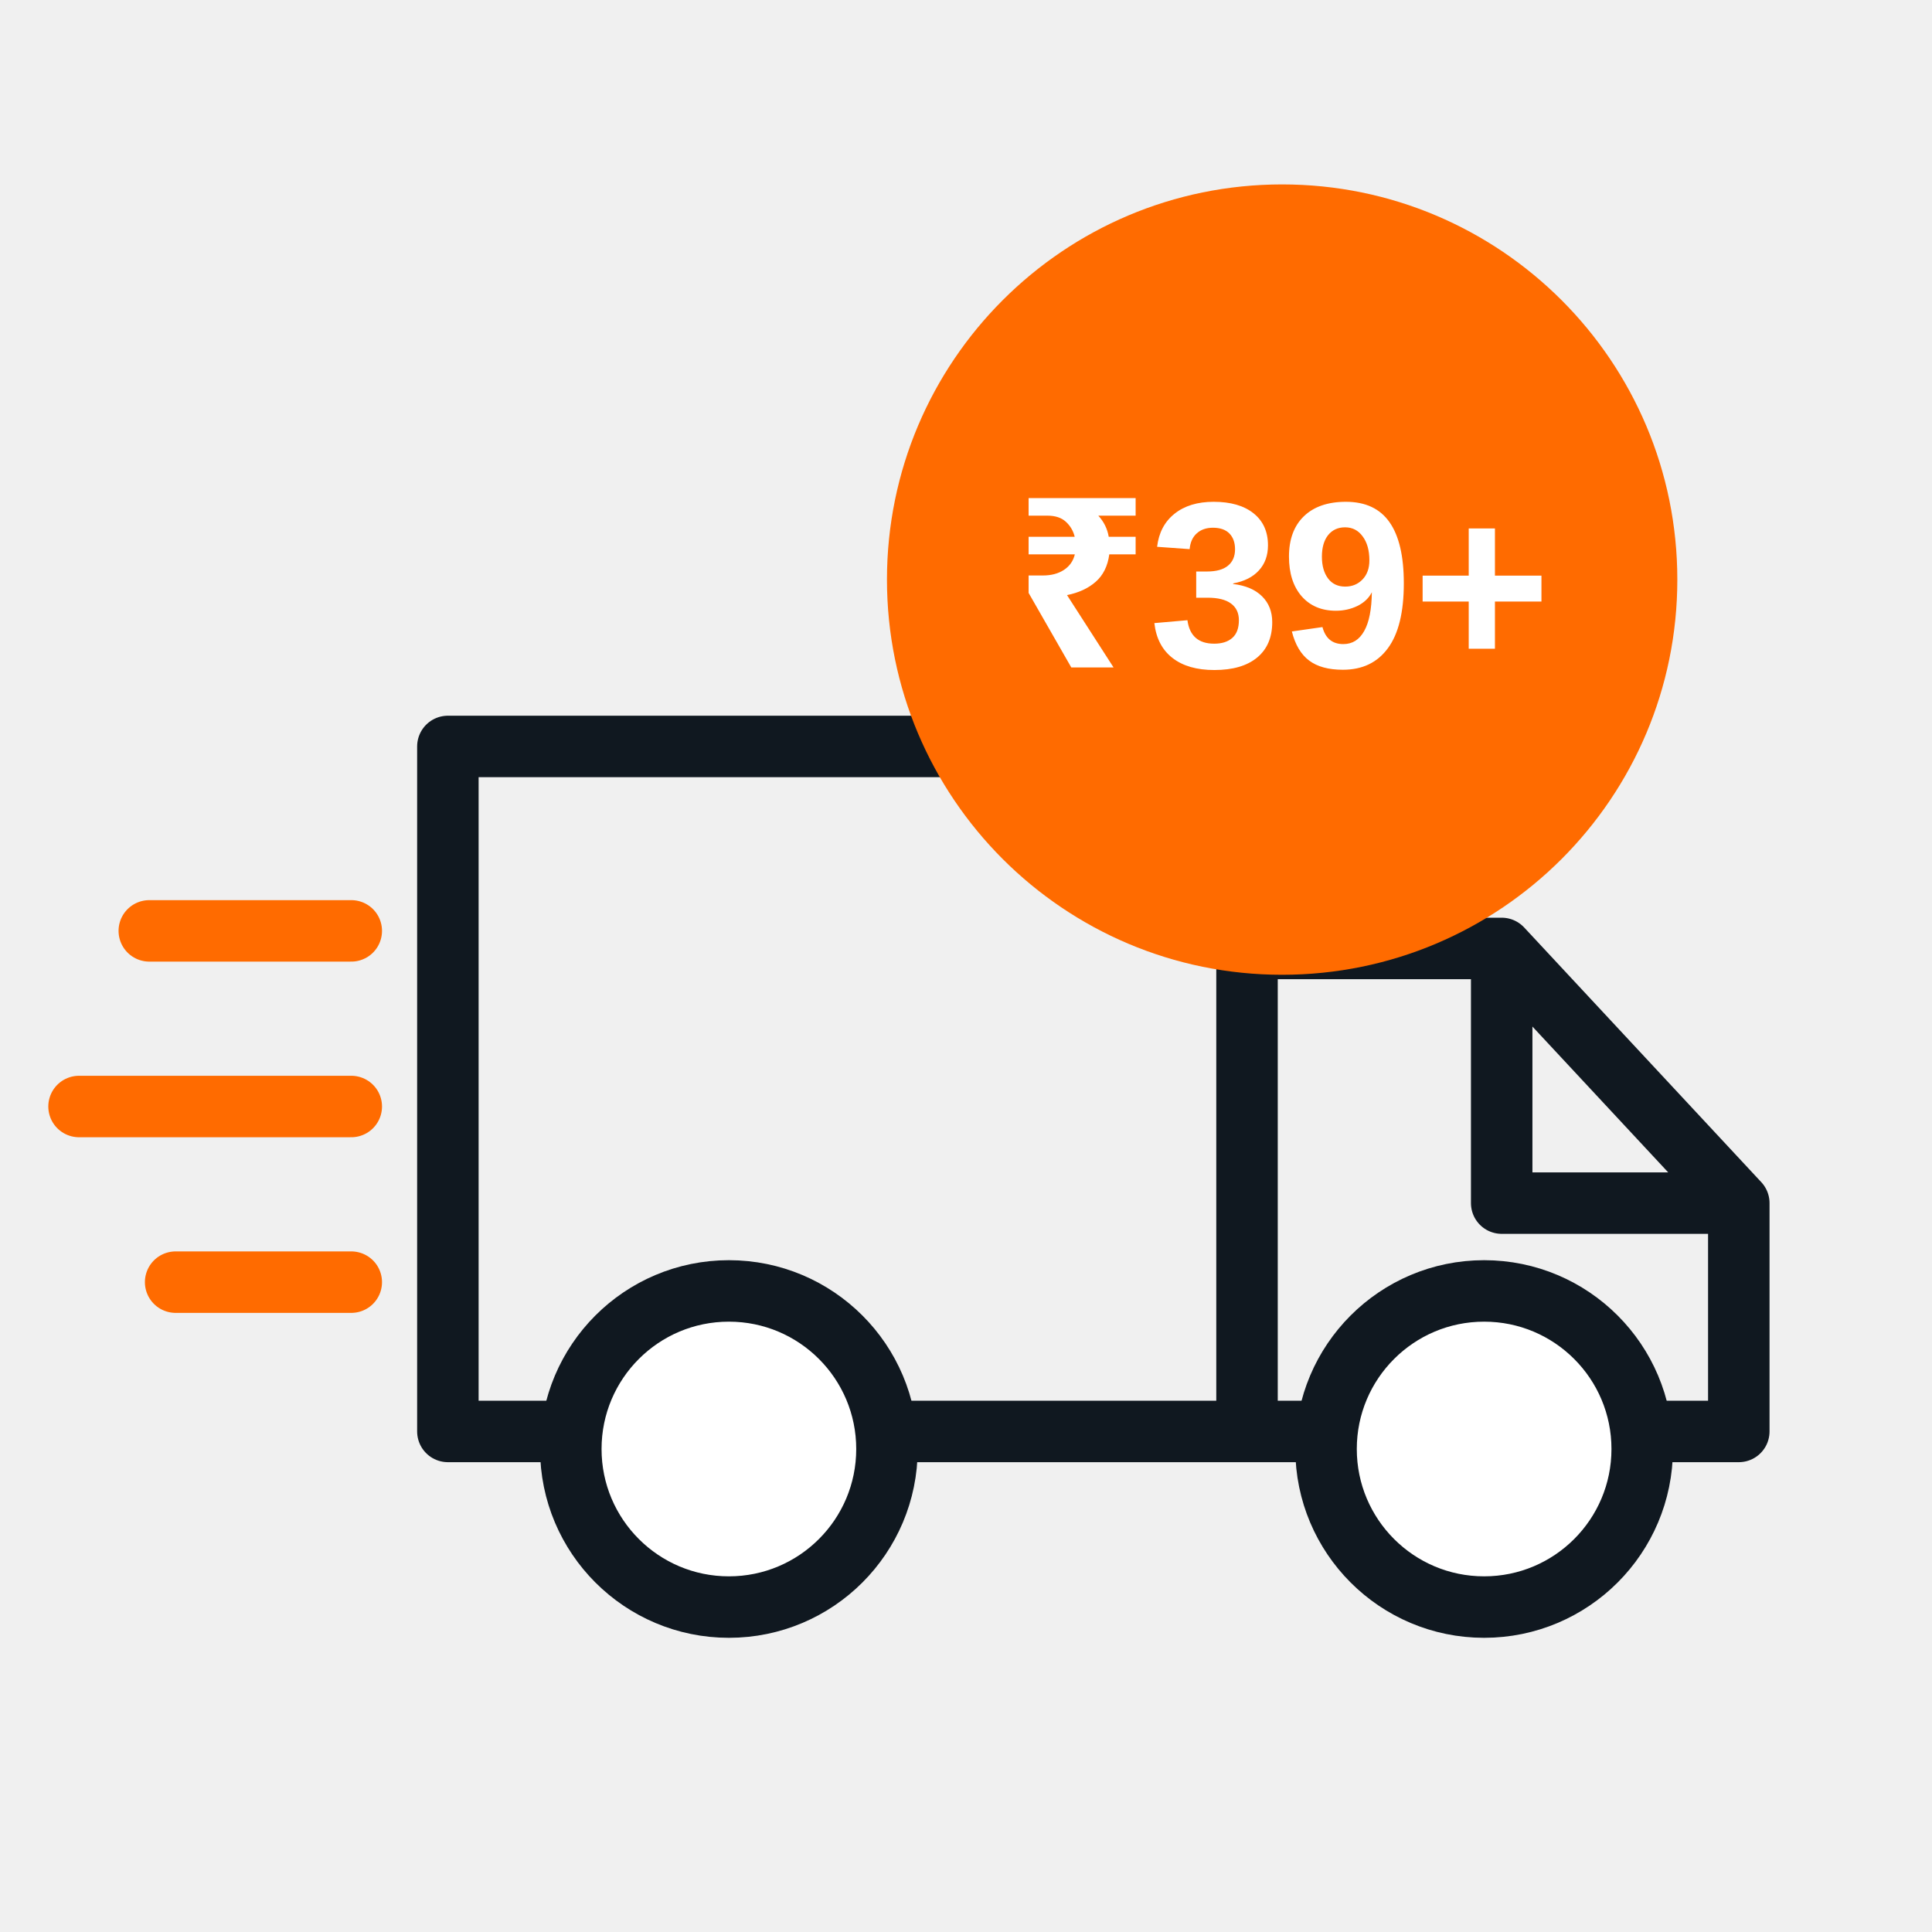
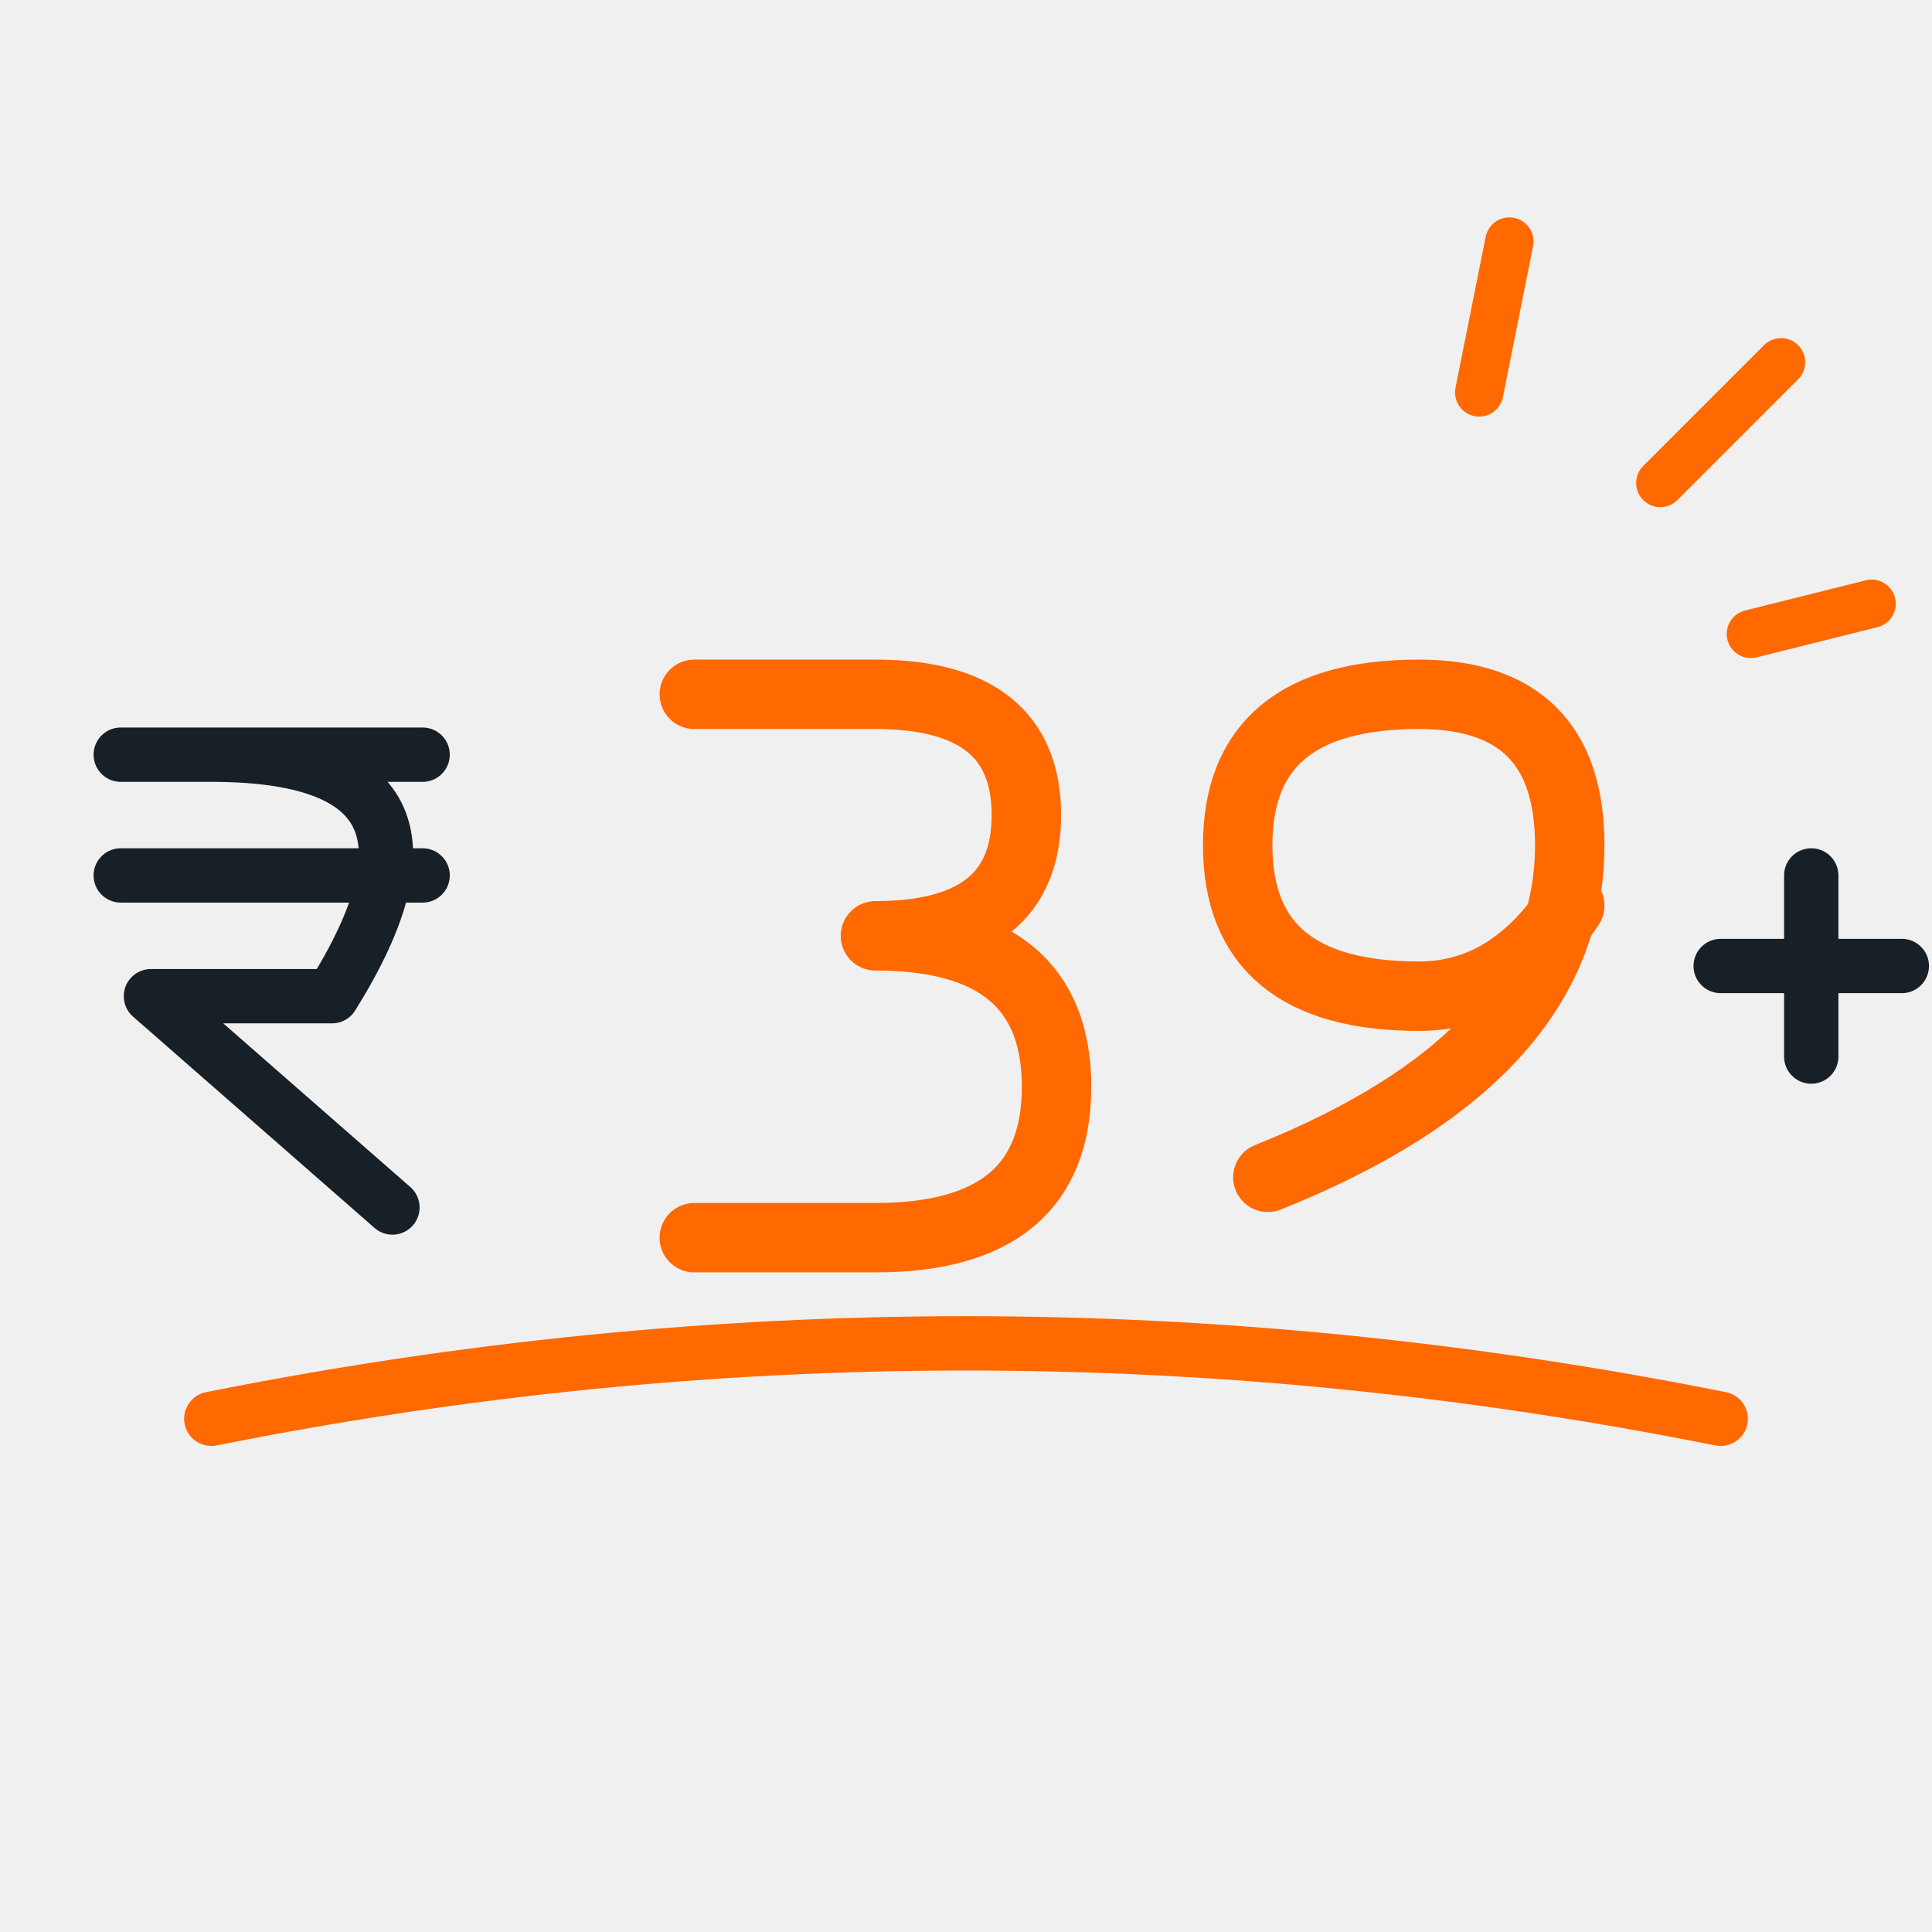
- <svg xmlns="http://www.w3.org/2000/svg" width="220" height="220" viewBox="0 0 220 220" fill="none">
-   <g transform="translate(0 10)" stroke-linecap="round" stroke-linejoin="round">
-     <path stroke="#101820" stroke-width="7" d="M51 75h91v78H51zM142 98h29l27 29v26h-56M171 98v29h27" />
-     <circle cx="83" cy="155" r="18" fill="white" stroke="#101820" stroke-width="7" />
-     <circle cx="169" cy="155" r="18" fill="white" stroke="#101820" stroke-width="7" />
-     <path stroke="#FF6B00" stroke-width="7" d="M17 96h23M9 116h31M20 136h20" />
-     <circle cx="146" cy="56" r="45" fill="#FF6B00" />
-     <text x="146" y="66" text-anchor="middle" fill="white" font-family="Arial, Helvetica, sans-serif" font-size="27" font-weight="700">₹39+</text>
+ <svg xmlns="http://www.w3.org/2000/svg" width="256" height="256" viewBox="0 0 64 64" role="img" aria-label="free-delivery">
+   <g fill="none" stroke="#182027" stroke-width="2.3" stroke-linecap="round" stroke-linejoin="round" />
+   <g fill="none" stroke="#FF6900" stroke-width="2.3" stroke-linecap="round" stroke-linejoin="round">
+     <path d="M23 23H29Q34 23 34 27Q34 31 29 31Q35 31 35 36Q35 41 29 41H23M42 39Q52 35 52 28Q52 23 47 23Q41 23 41 28Q41 33 47 33Q50 33 52 30" />
+     <path d="M49 13 50 8M55 16 59 12M58 21 62 20" stroke-width="1.6" />
+     <path d="M7 47Q32 42 57 47" stroke-width="1.8" />
+   </g>
+   <g stroke="#182027" stroke-width="1.8" fill="none" stroke-linecap="round" stroke-linejoin="round">
+     <path d="M4 25H14M4 29H14M7 25Q16 25 11 33L5 33 13 40M57 32H63M60 29V35" />
  </g>
</svg>
